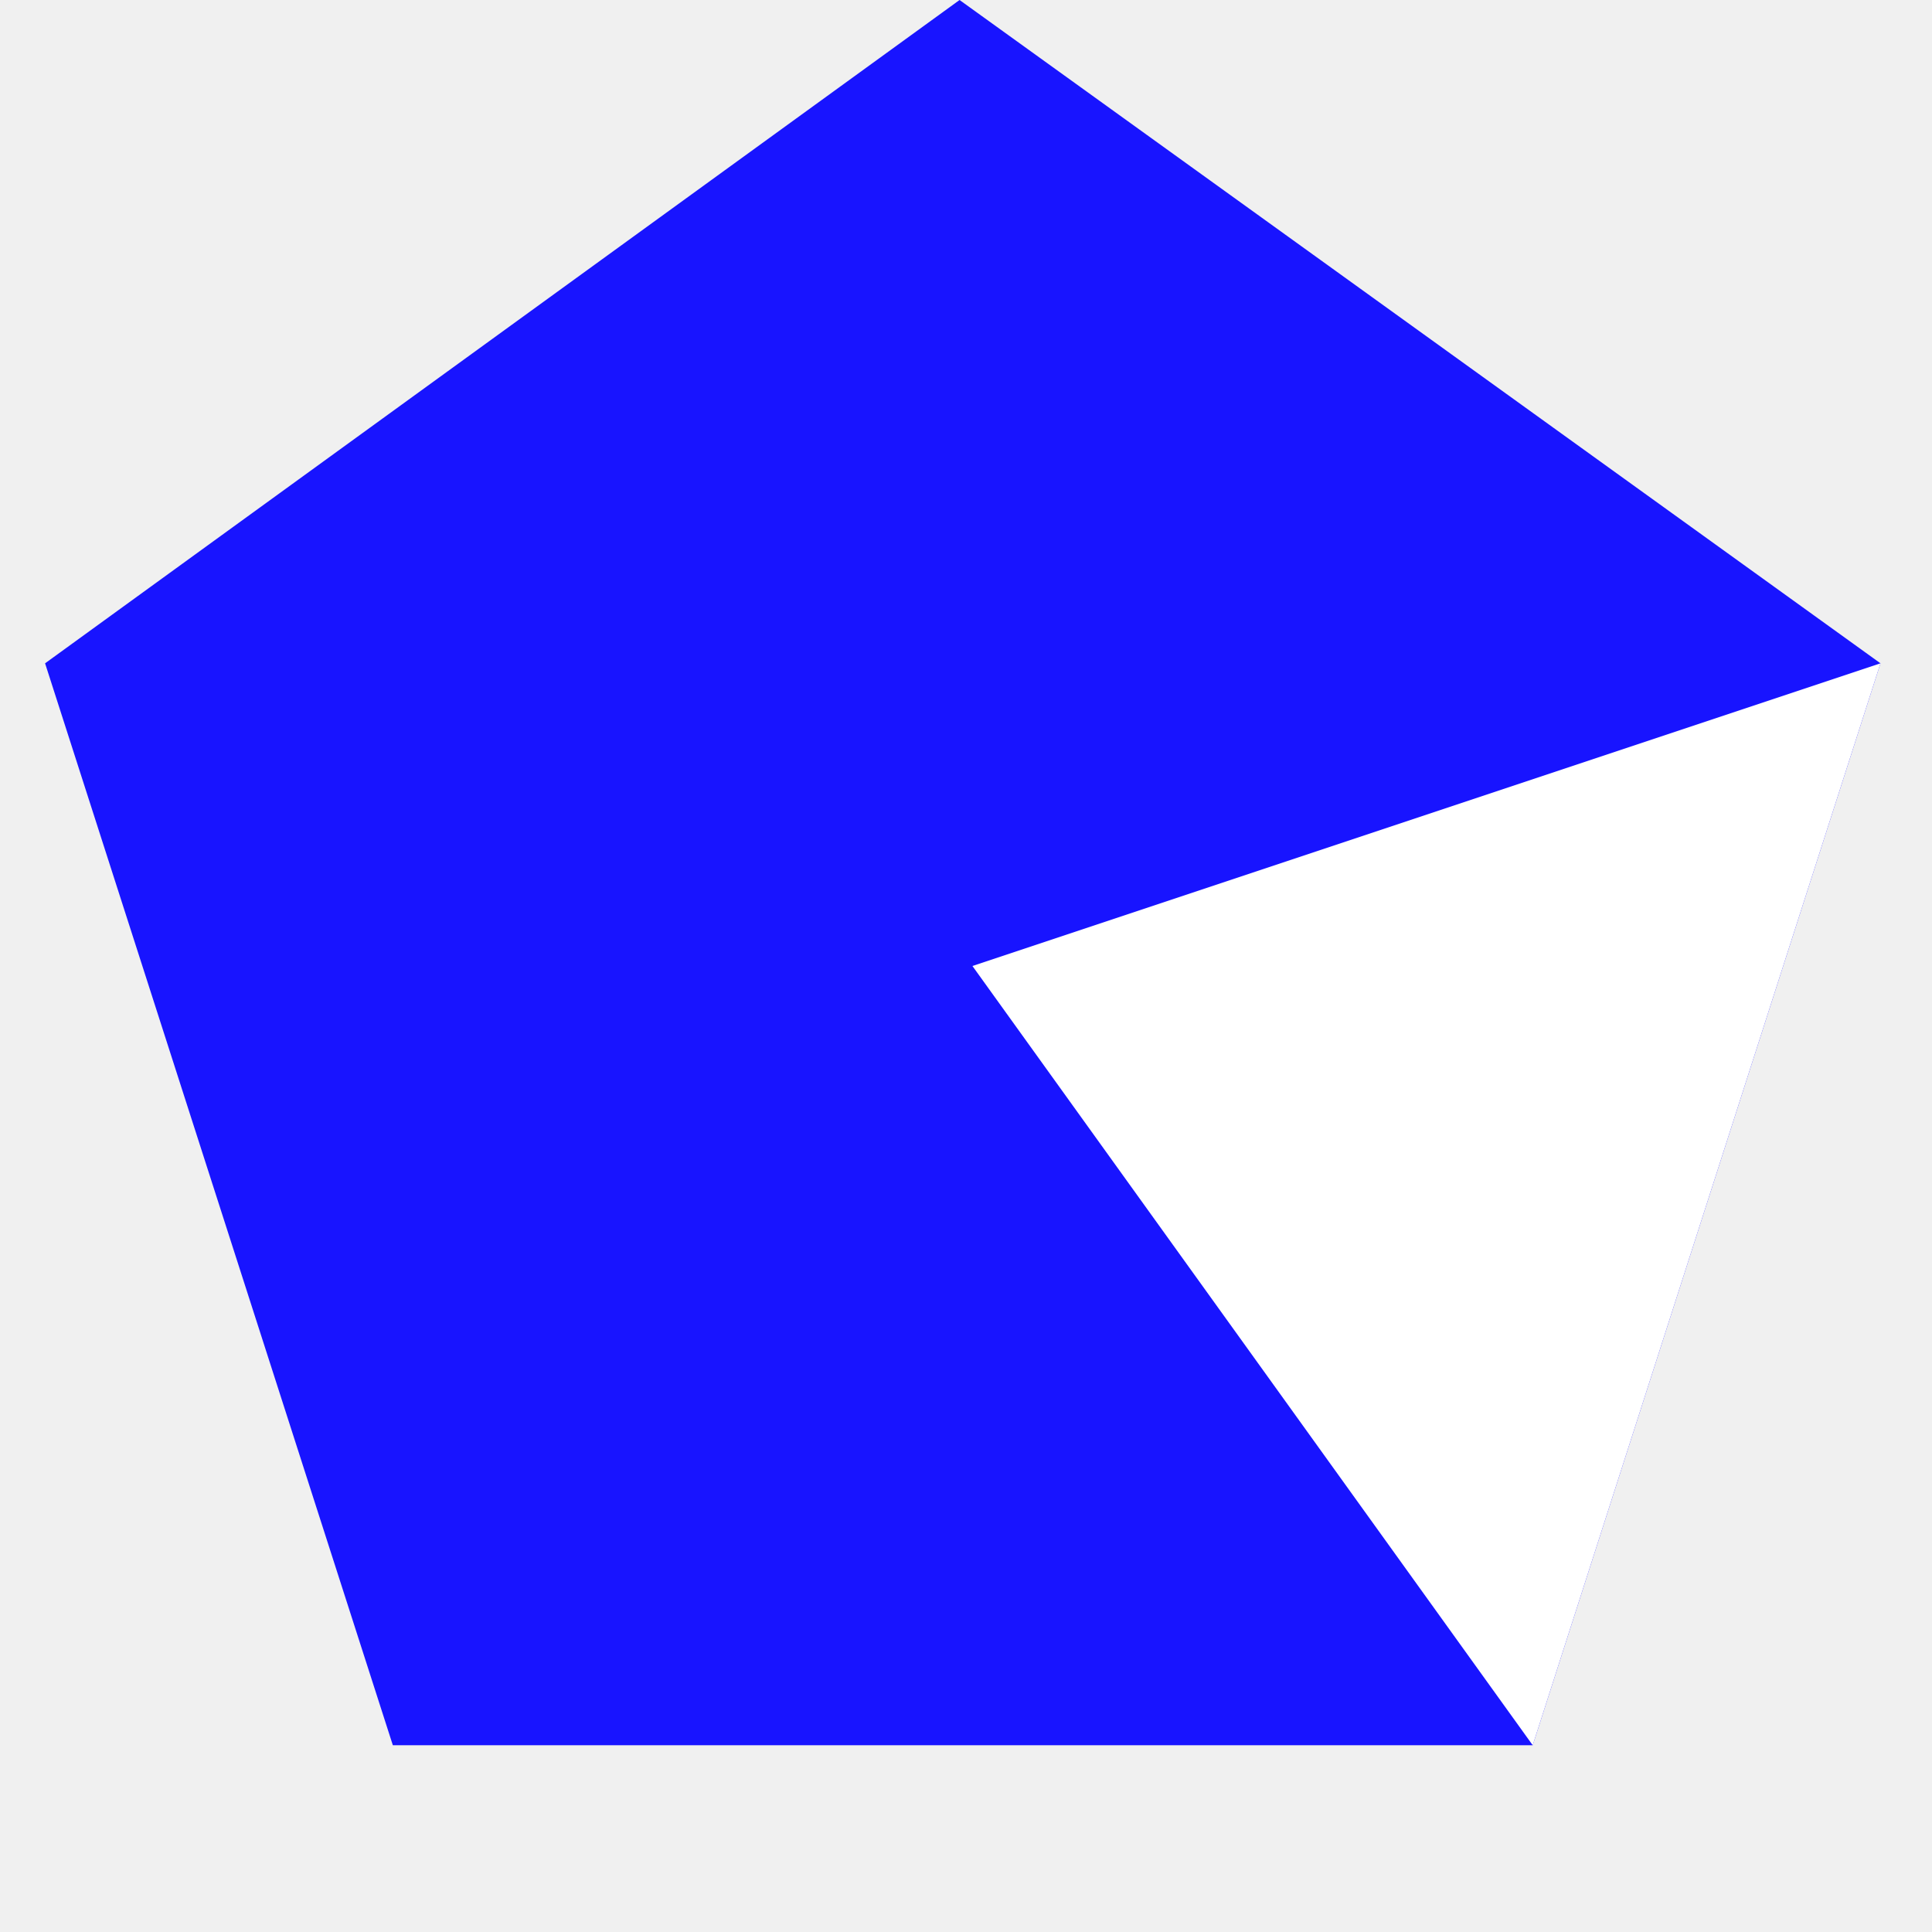
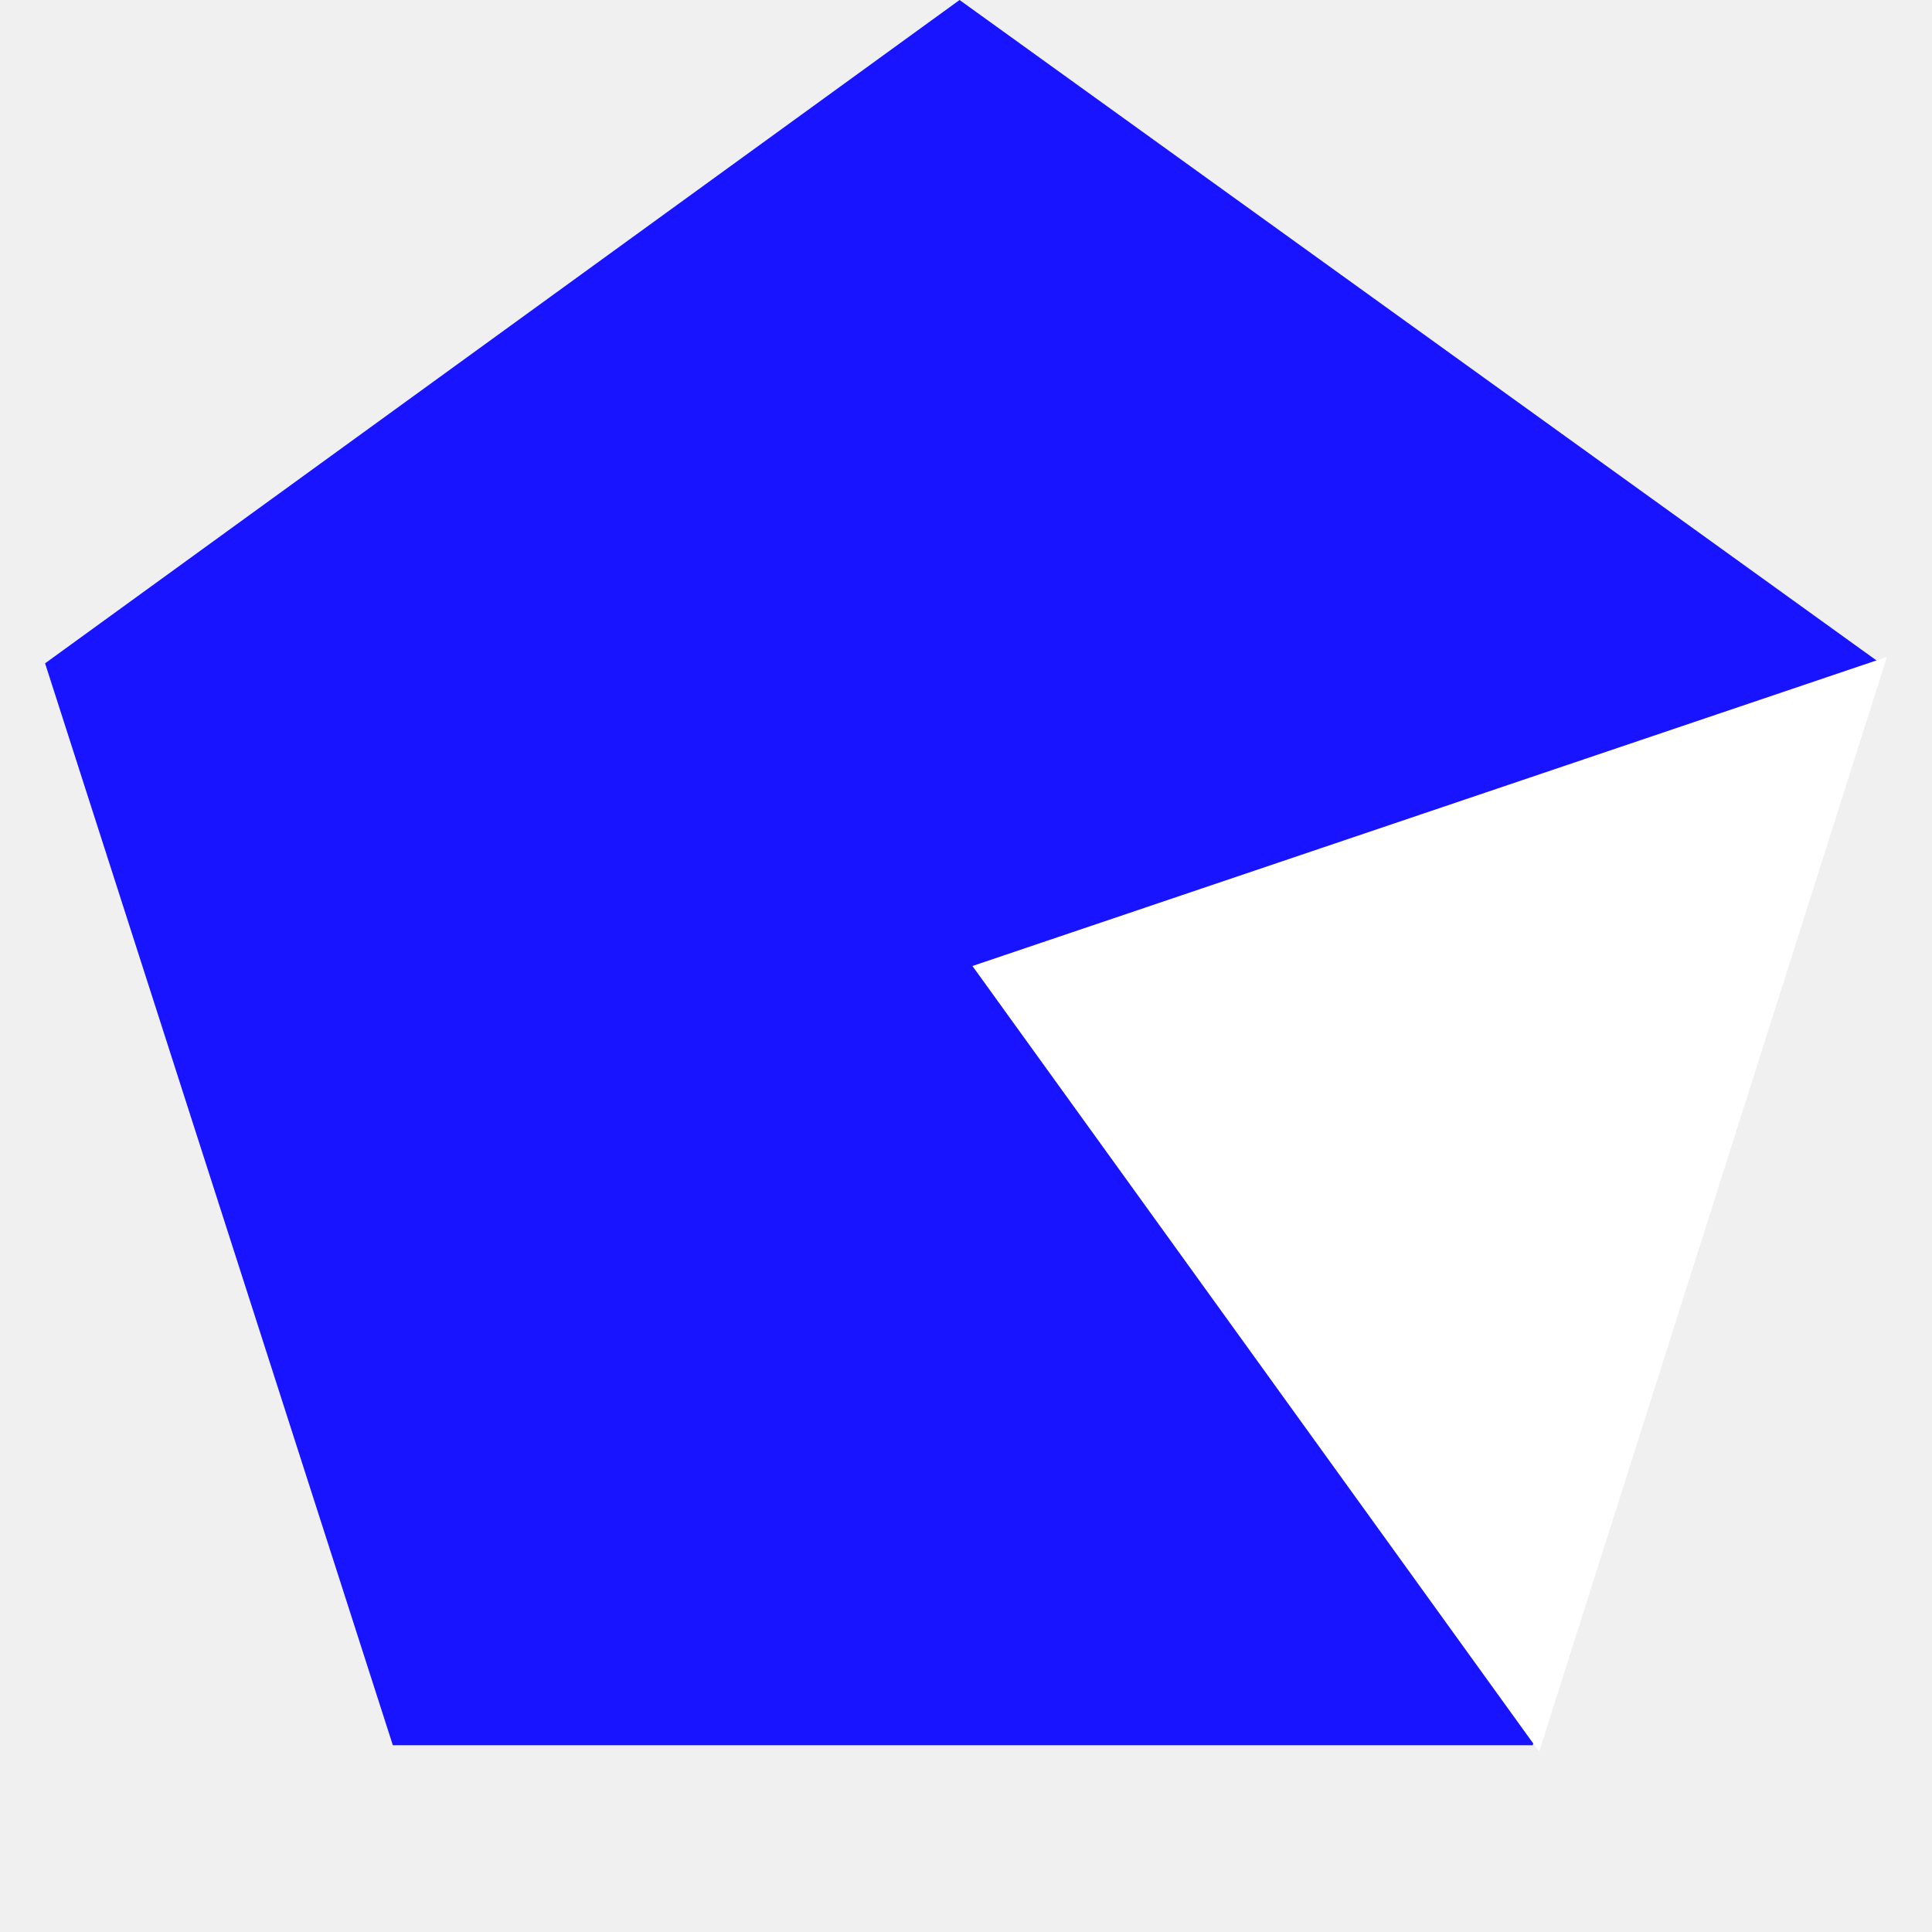
<svg xmlns="http://www.w3.org/2000/svg" width="300" height="300" viewBox="-150 -150 300 300">
  <path d="M142 -47 L88 121 L-89 121 L-143 -47 L-1 -150 z" style="fill:#1814ff;" stroke="none" />
-   <polygon points="1,0 142,-47 88,121" fill="white" stroke="none" />
+   <polygon points="1,0 143,-48 89,122" fill="white" stroke="none" />
</svg>
